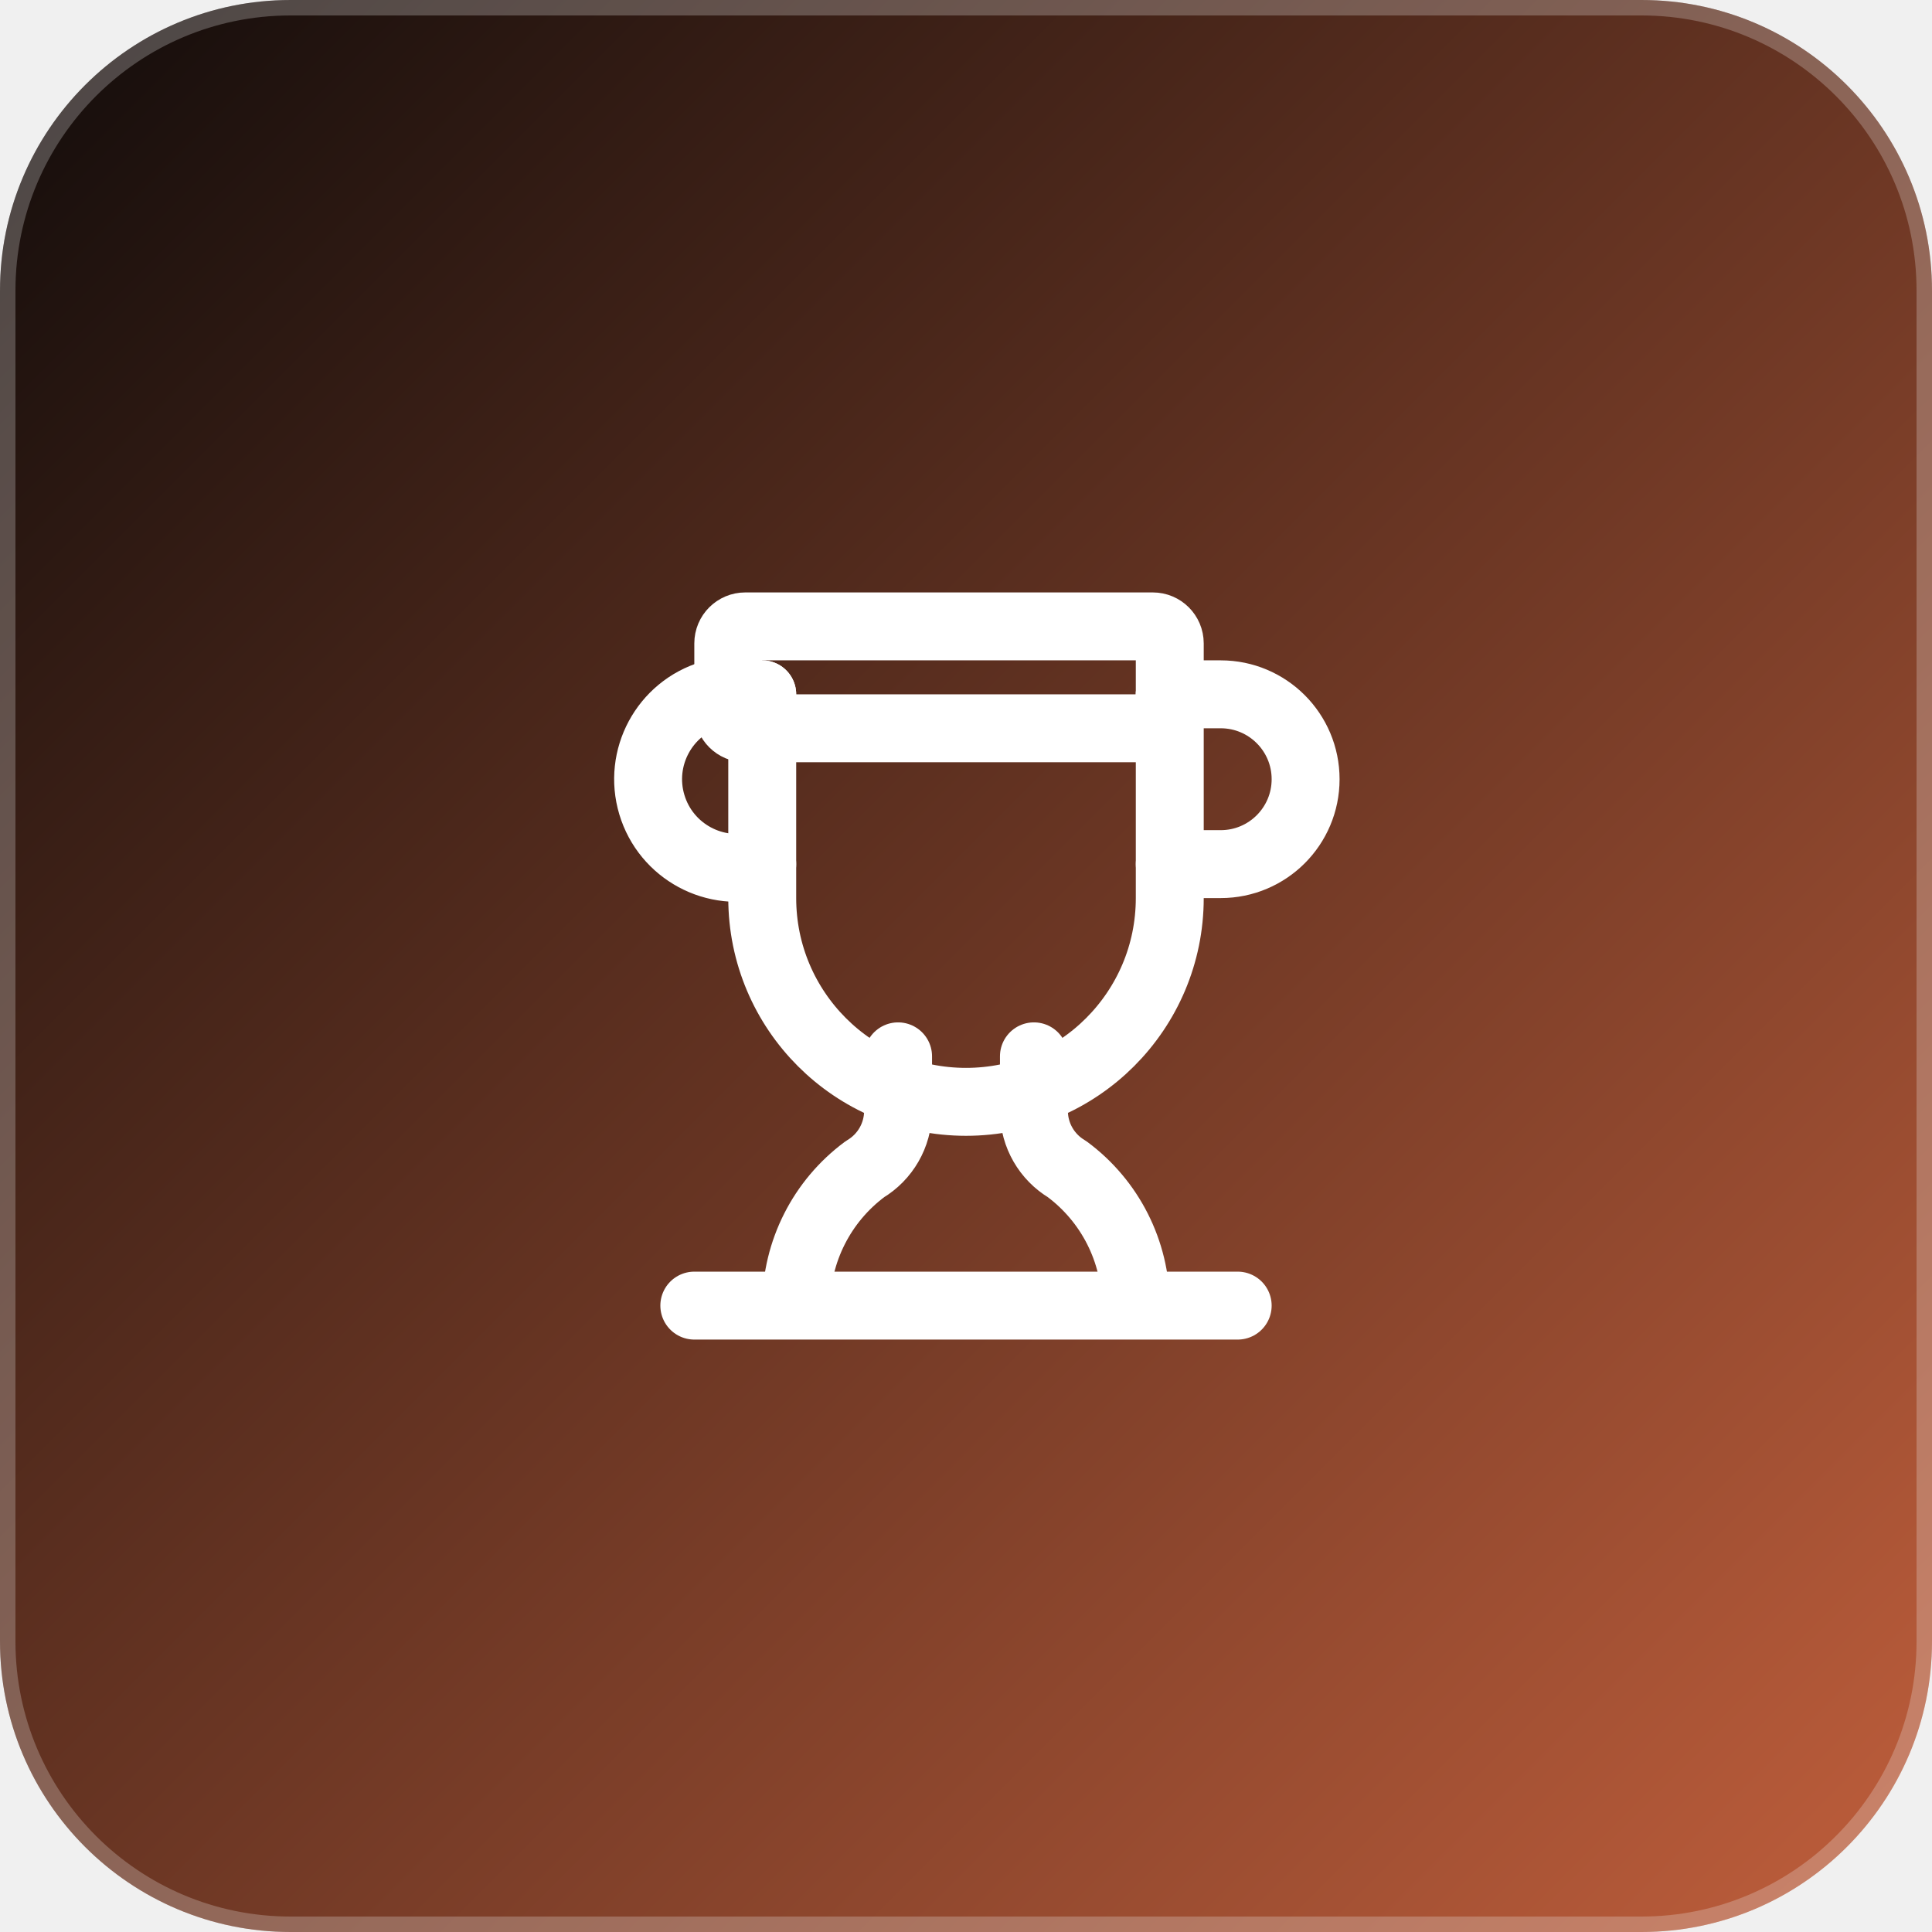
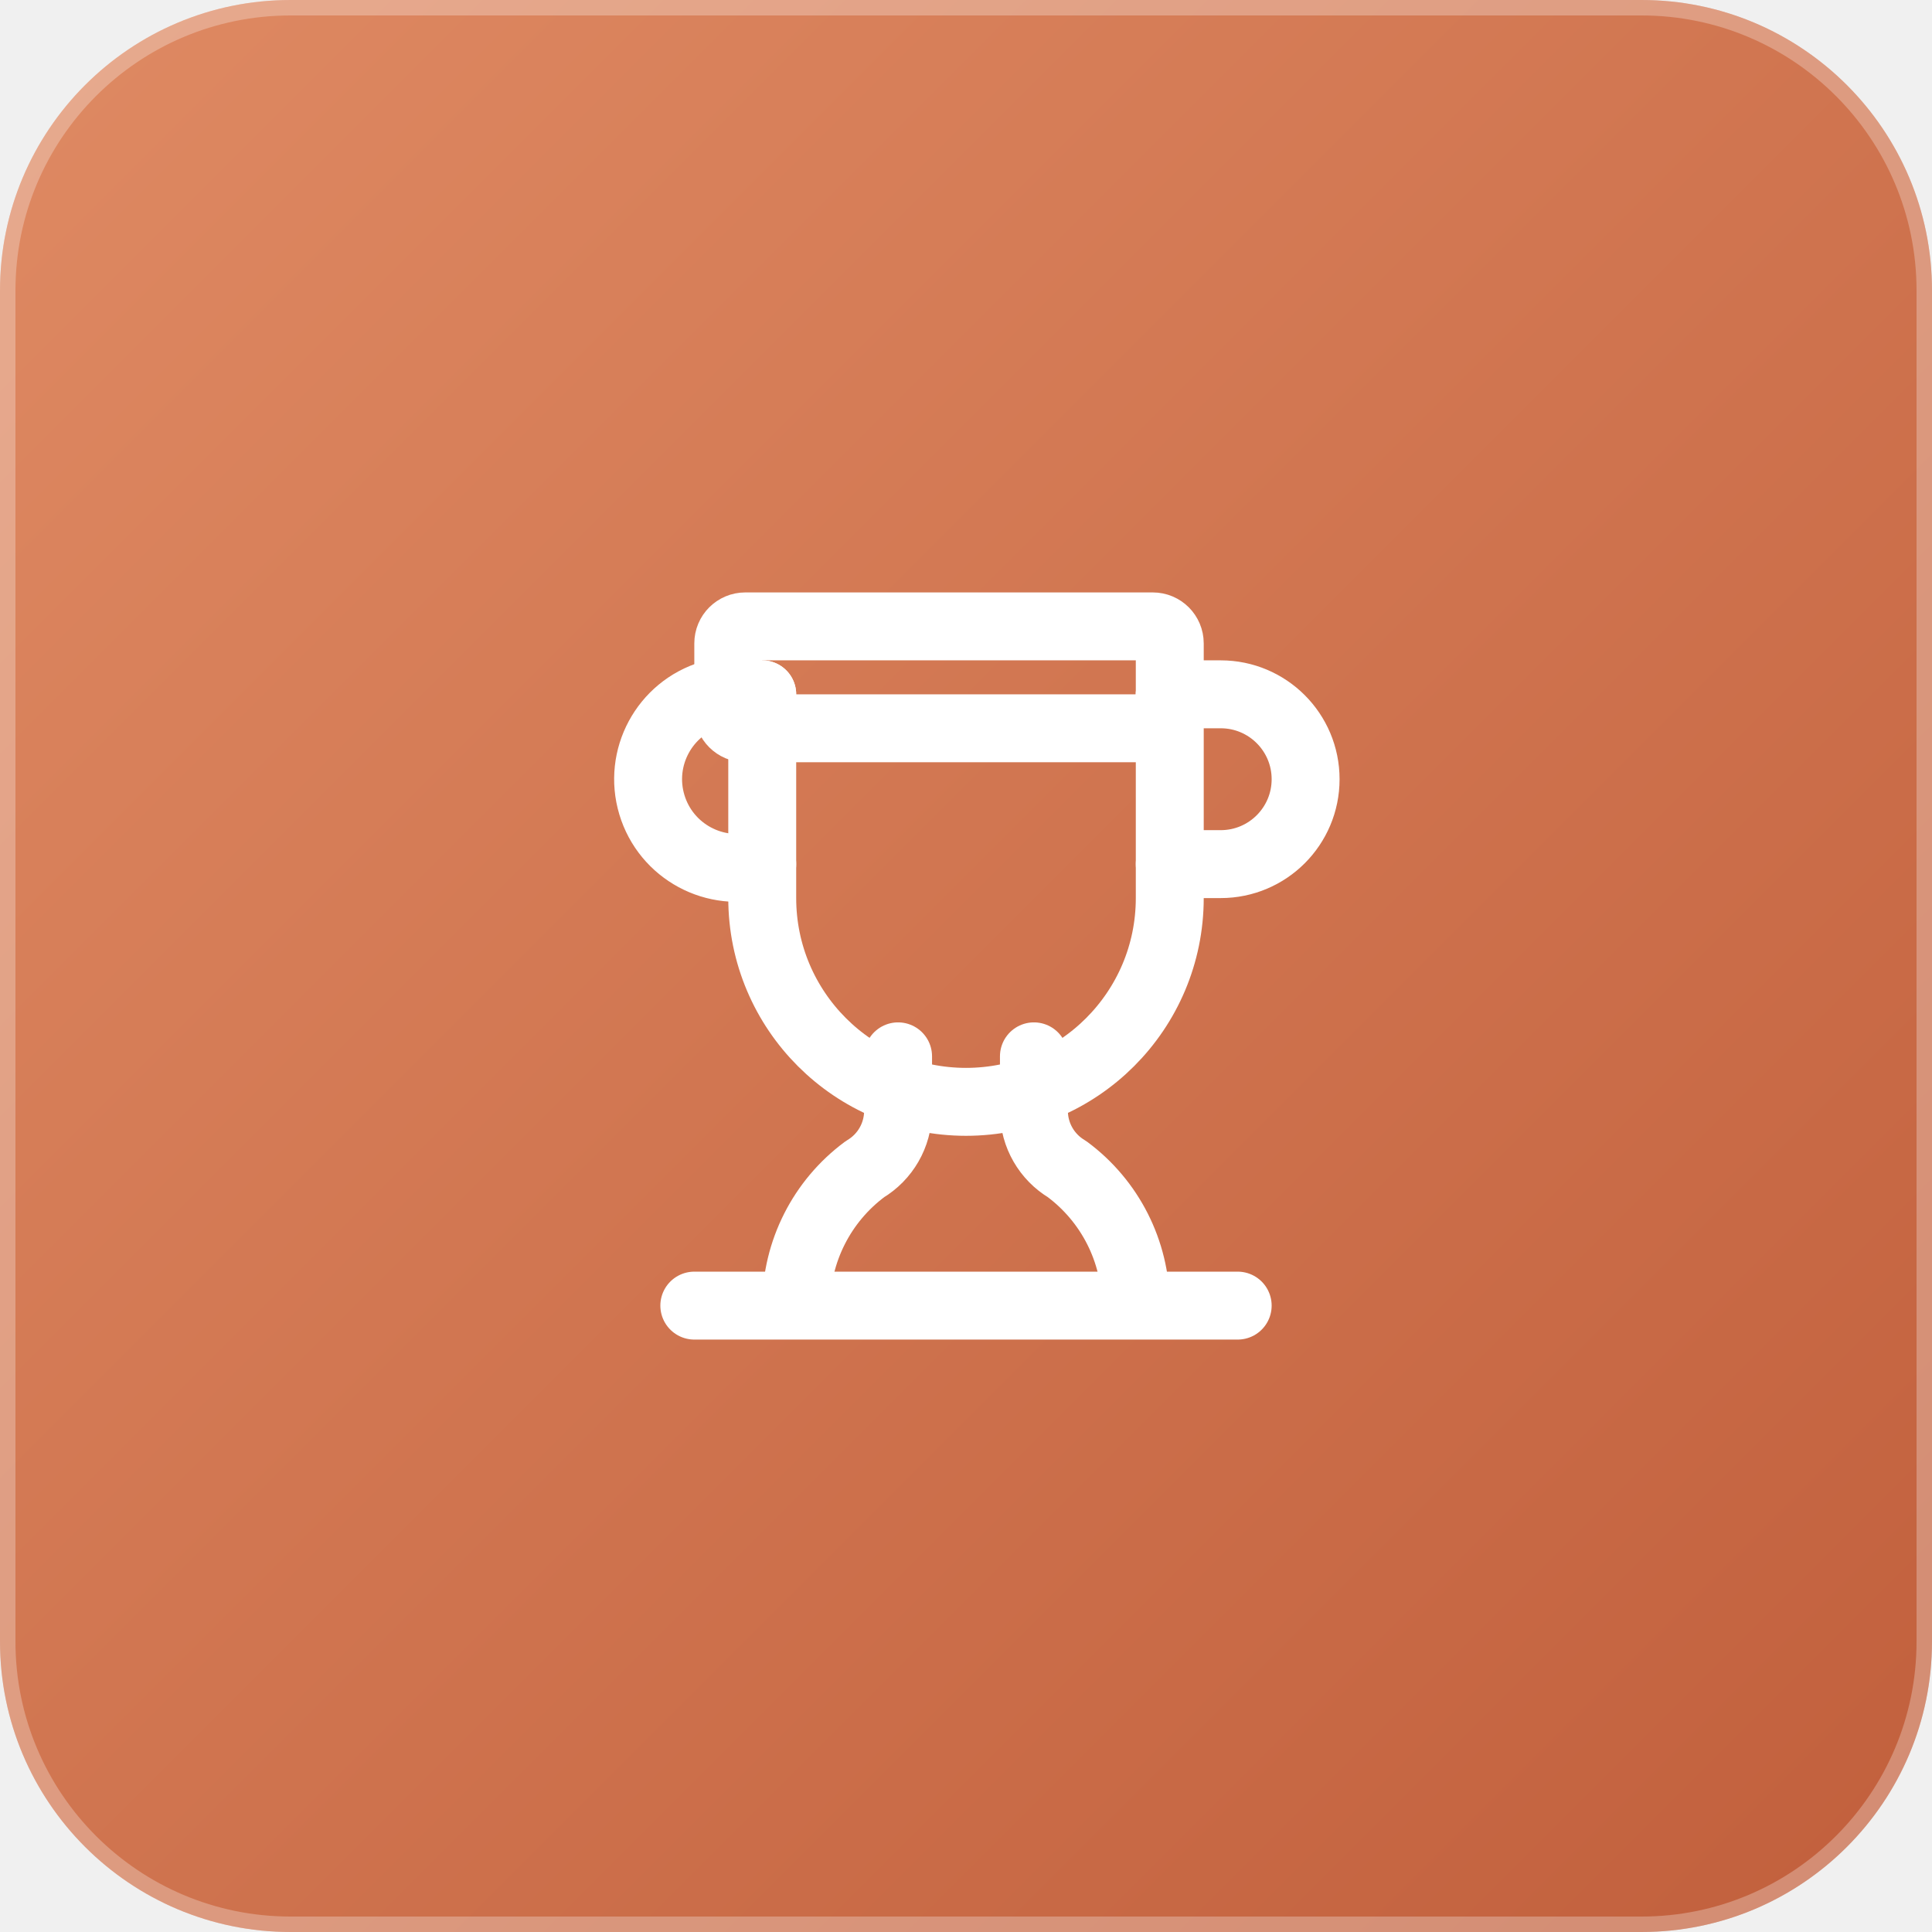
<svg xmlns="http://www.w3.org/2000/svg" width="512" height="512" viewBox="0 0 512 512">
  <defs>
    <linearGradient id="bg" x1="0" y1="0" x2="1" y2="1">
-       <stop offset="0%" stop-color="#100b0a" />
+       <stop offset="0%" stop-color="#df8a63" />
      <stop offset="100%" stop-color="#c15f3c" />
    </linearGradient>
  </defs>
  <rect width="512" height="512" rx="77" fill="url(#bg)" />
-   <rect x="2.048" y="2.048" width="507.904" height="507.904" rx="74.952" fill="none" stroke="#f6f6f4" stroke-width="4.096" stroke-opacity="0.25" />
+   <rect x="2.048" y="2.048" width="507.904" height="507.904" rx="74.952" fill="none" stroke="#ffffff" stroke-width="4.096" stroke-opacity="0.28" />
  <g transform="translate(148,148) scale(9)" fill="none" stroke="#ffffff" stroke-width="2" stroke-linecap="round" stroke-linejoin="round">
    <path d="M10 14.66v1.626a2 2 0 0 1-.976 1.696A5 5 0 0 0 7 21.978" />
    <path d="M14 14.66v1.626a2 2 0 0 0 .976 1.696A5 5 0 0 1 17 21.978" />
    <path d="M18 9h1.5a1 1 0 0 0 0-5H18" />
    <path d="M4 22h16" />
    <path d="M6 9a1 1 0 0 1-1.5-5H6" />
    <path d="M6 4v6a6 6 0 0 0 12 0V4" />
    <rect width="13" height="3" x="5" y="2" rx=".5" />
  </g>
</svg>
